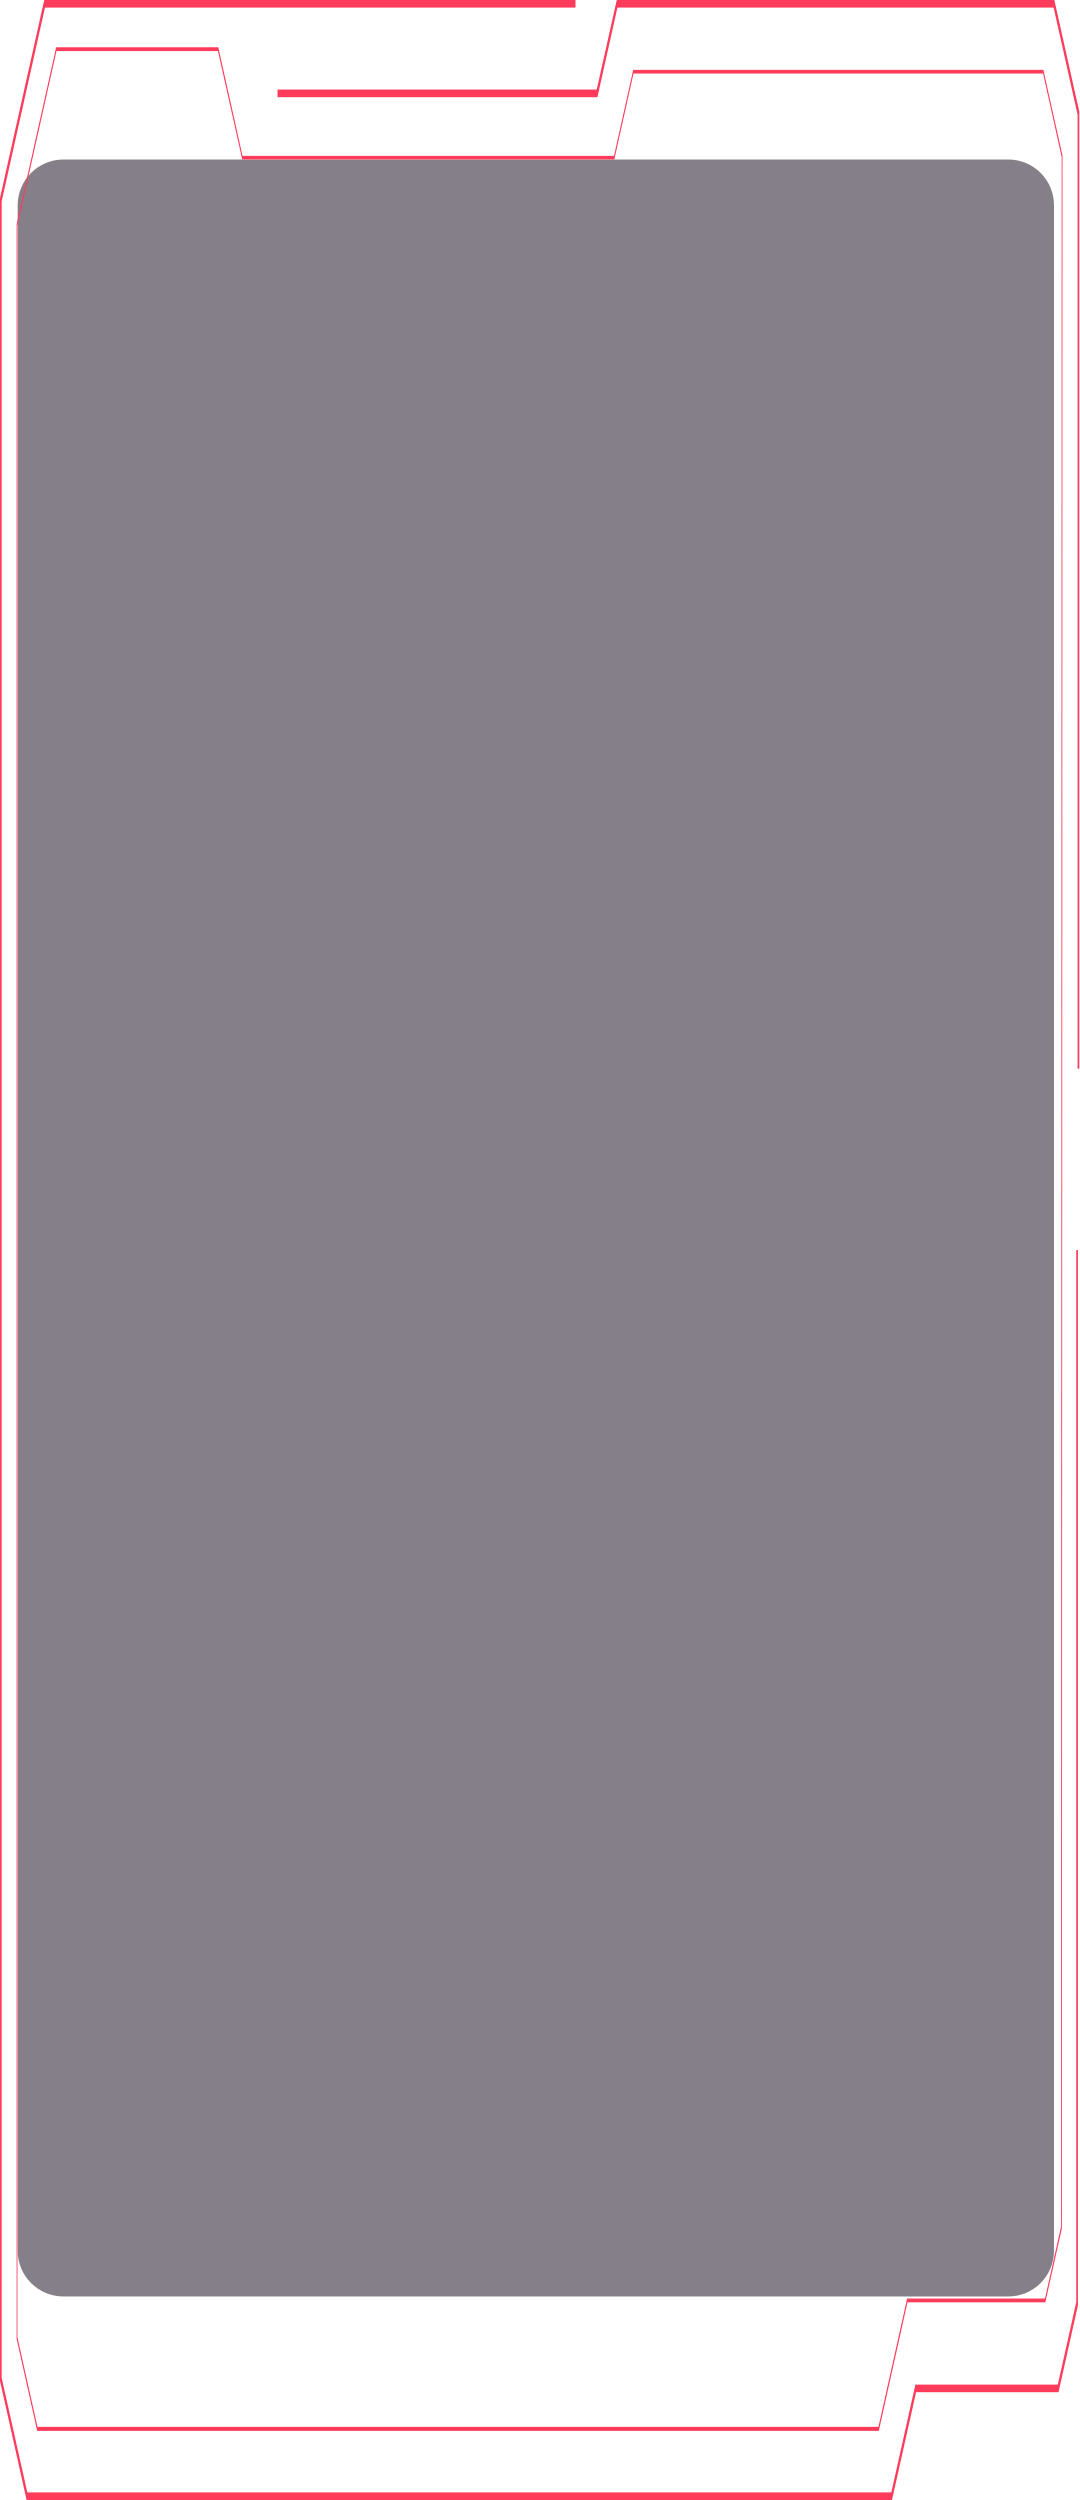
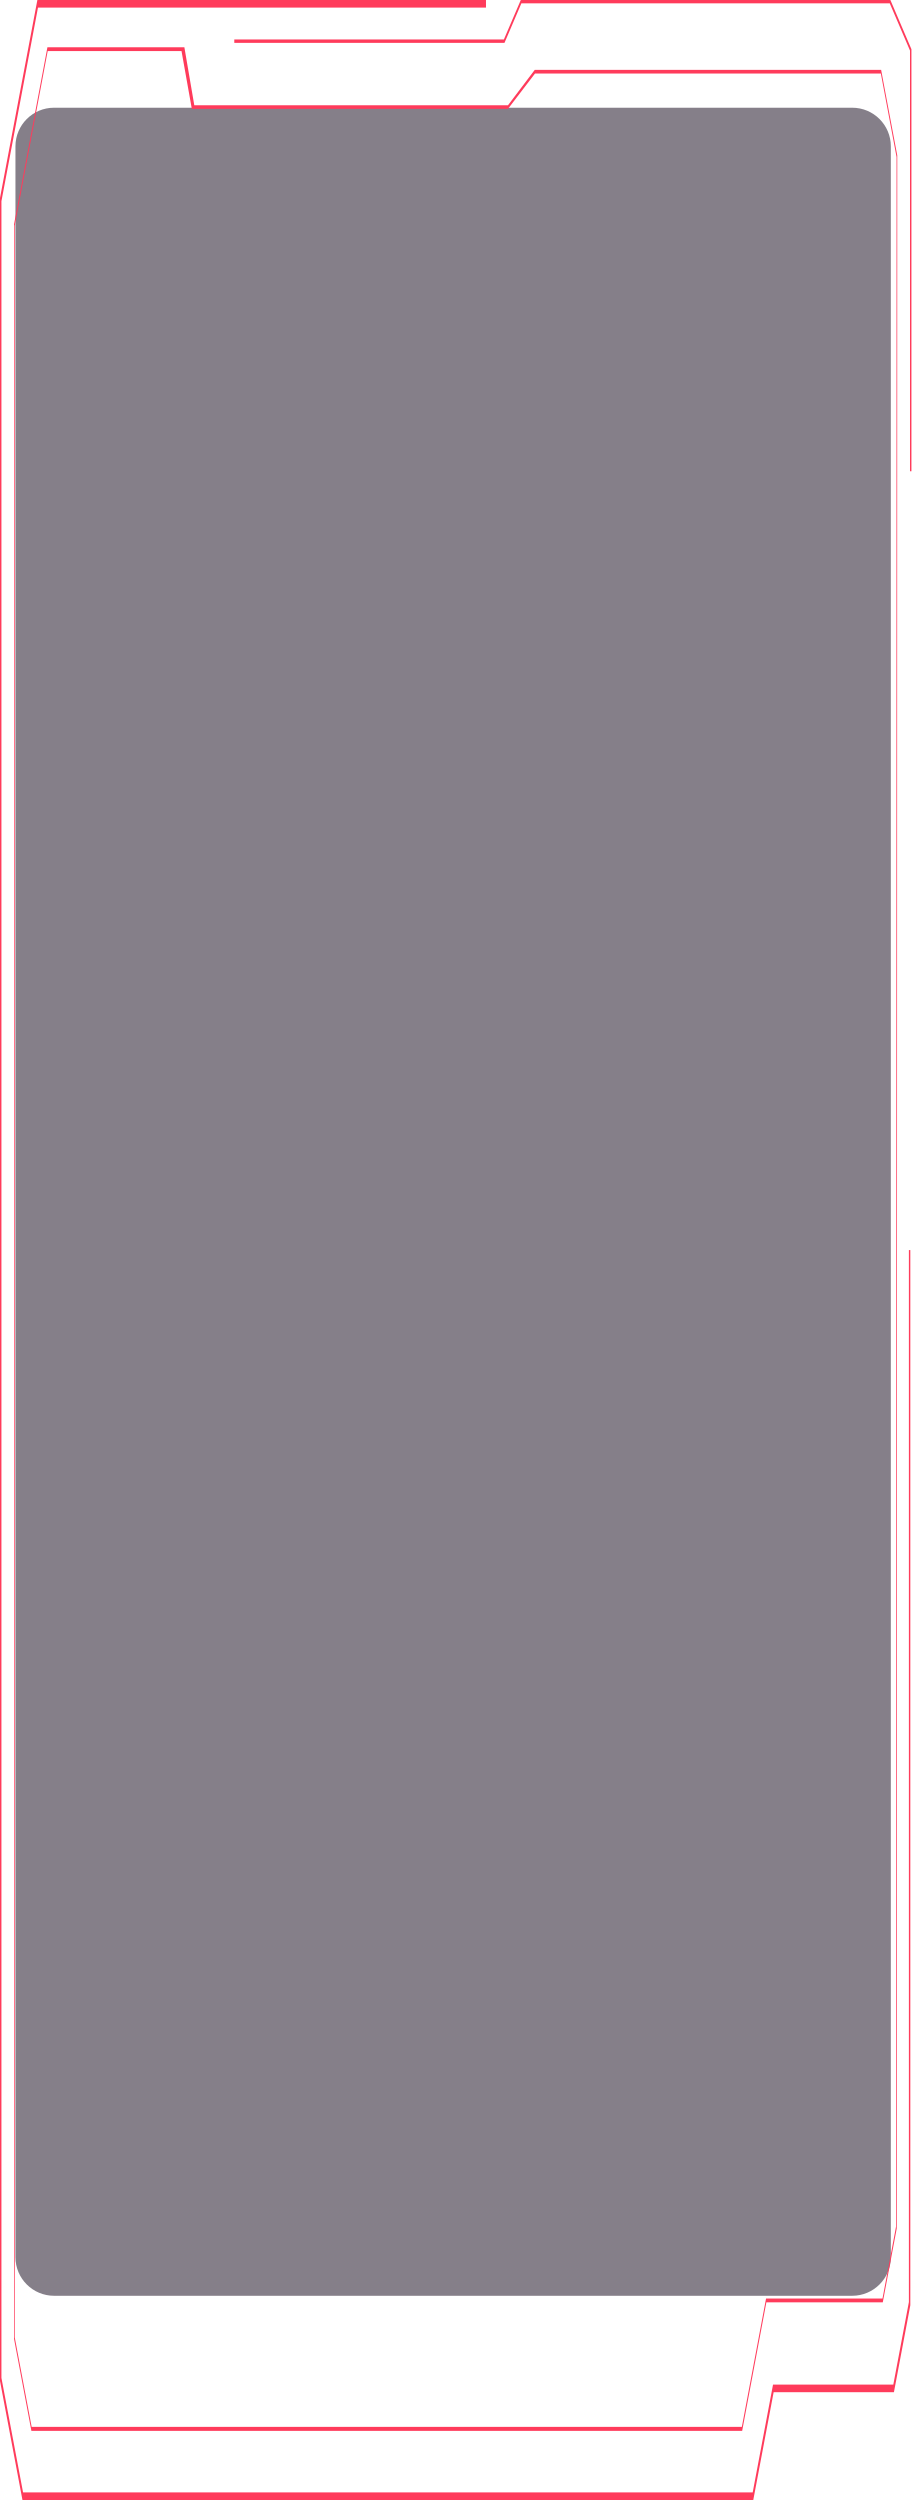
- <svg xmlns="http://www.w3.org/2000/svg" width="354" height="820" viewBox="0 0 354 820" fill="none">
-   <rect x="5.801" y="52.316" width="339.908" height="700.929" rx="15" fill="#0C0015" fill-opacity="0.5" />
-   <path d="M91.028 31.872V29.377H195.721L202.295 0H345.823L354 36.612V350.529H353.443V37.61L345.587 2.495H202.518L195.958 31.872H91.028Z" fill="#FF3B5B" />
-   <path d="M-3.05176e-05 780.955V64.929L0.084 64.555L14.514 0H188.757V2.495H14.751L0.557 65.989V779.957L8.957 817.505H292.349L300.247 782.141H346.966L353.012 755.071V410.031H353.569V756.132L347.203 784.635H300.484L292.572 820H8.72L-3.05176e-05 780.955Z" fill="#FF3B5B" />
-   <path fill-rule="evenodd" clip-rule="evenodd" d="M5.447 767.143V73.571L18.415 15.503H71.611L79.551 51.117H201.391L207.687 22.925H342.231L348.499 50.992V51.242L348.304 730.906L342.872 755.168H297.657L288.255 797.331H12.189L5.447 767.143ZM5.725 74.07V766.645L12.3 796.021H288.129L297.532 753.921H342.76L348.011 730.344L348.22 51.491L342.119 24.11H207.799L201.503 52.302H79.439L71.486 16.75H18.526L5.725 74.07Z" fill="#FF3B5B" />
+ <svg xmlns="http://www.w3.org/2000/svg" width="354" height="971" viewBox="0 0 354 971" fill="none">
+   <rect x="6" y="41.838" width="340" height="849.843" rx="15" fill="#0C0015" fill-opacity="0.5" />
+   <path d="M91 16.643V15.34H195.704L202.279 0H345.823L354 19.119V183.043H353.443V19.64L345.586 1.303H202.502L195.941 16.643H91Z" fill="#FF3B5B" />
+   <path d="M-3.05176e-05 924.765V76.885L0.084 76.442L14.514 0H188.757V2.954H14.751L0.557 78.141V923.584L8.957 968.046H292.349L300.247 926.169H346.966L353.012 894.115V485.537H353.569V895.37L347.203 929.123H300.484L292.572 971H8.72L-3.05176e-05 924.765Z" fill="#FF3B5B" />
+   <path fill-rule="evenodd" clip-rule="evenodd" d="M5.447 908.41V87.119L18.415 18.358H71.611L75.463 40.884H197.303L207.687 27.147H342.231L348.499 60.382V60.678L348.304 865.499L342.872 894.229H297.657L288.255 944.157H12.189L5.447 908.41ZM5.725 87.709V907.819L12.3 942.606H288.129L297.532 892.752H342.76L348.011 864.834L348.22 60.973L342.119 28.55H207.799L197.303 42.274H139.5H74.5L70.5 19.835H18.526L5.725 87.709Z" fill="#FF3B5B" />
</svg>
